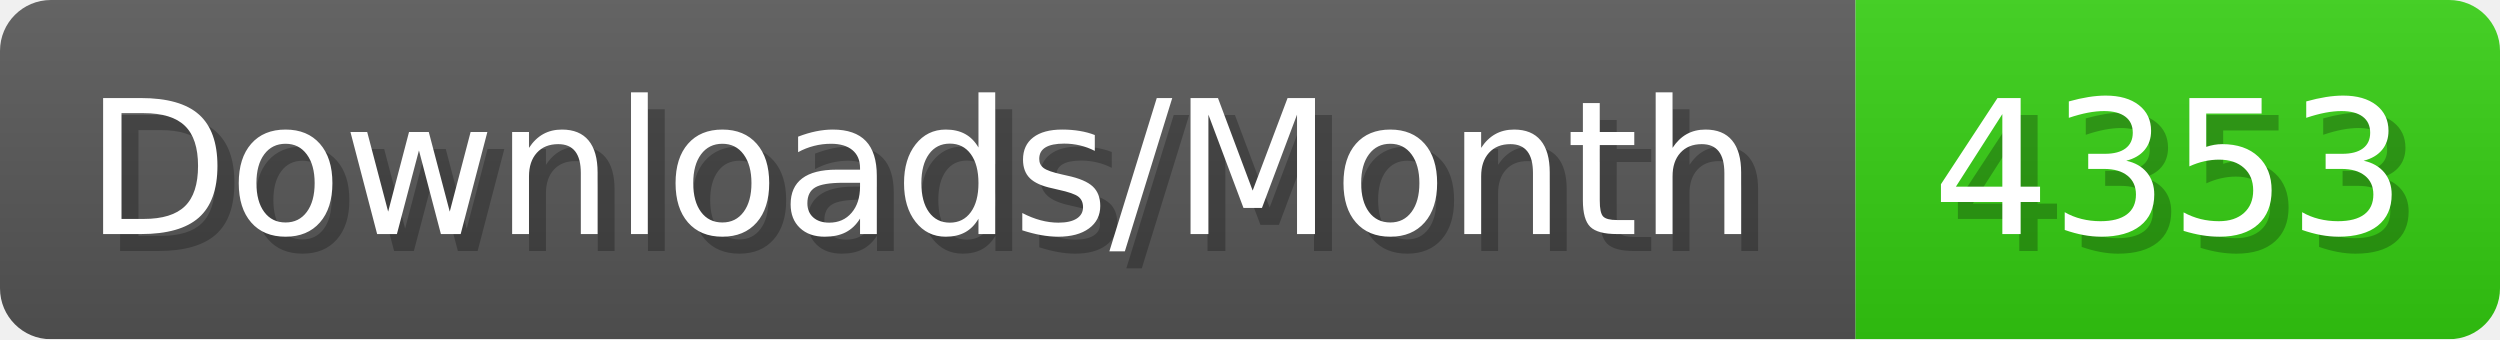
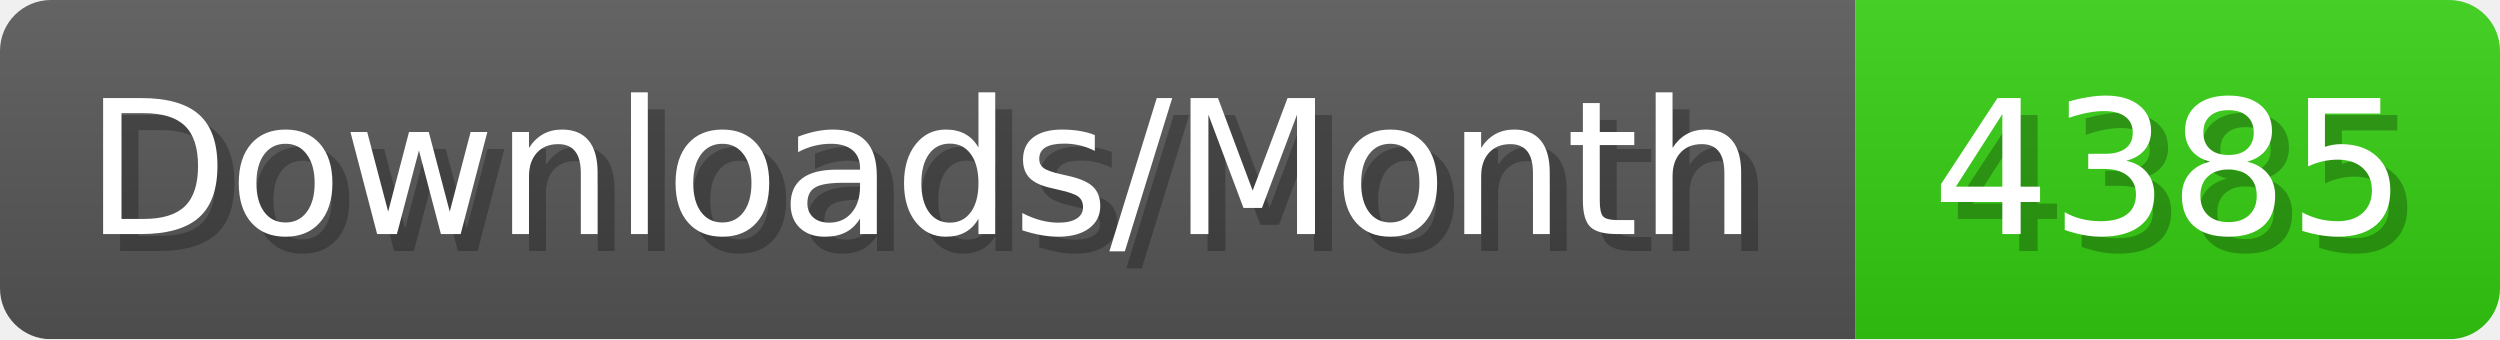
- <svg xmlns="http://www.w3.org/2000/svg" width="147.4" height="20" viewBox="0 0 1474 200" role="img" aria-label="Downloads/Month: 4353">
+ <svg xmlns="http://www.w3.org/2000/svg" width="147.4" height="20" viewBox="0 0 1474 200" role="img" aria-label="Downloads/Month: 4385">
  <linearGradient id="YlXUI" x2="0" y2="100%">
    <stop offset="0" stop-opacity=".1" stop-color="#EEE" />
    <stop offset="1" stop-opacity=".1" />
  </linearGradient>
  <mask id="JHhop">
    <rect width="1474" height="200" rx="30" fill="#FFF" />
  </mask>
  <g mask="url(#JHhop)">
    <rect width="1094" height="200" fill="#555" />
    <rect width="380" height="200" fill="#3C1" x="1094" />
    <rect width="1474" height="200" fill="url(#YlXUI)" />
  </g>
  <g aria-hidden="true" fill="#fff" text-anchor="start" font-family="Verdana,DejaVu Sans,sans-serif" font-size="110">
    <text x="60" y="148" textLength="994" fill="#000" opacity="0.25">Downloads/Month</text>
    <text x="50" y="138" textLength="994">Downloads/Month</text>
-     <text x="1149" y="148" textLength="280" fill="#000" opacity="0.25">4353</text>
-     <text x="1139" y="138" textLength="280">4353</text>
+     <text x="1149" y="148" textLength="280" fill="#000" opacity="0.25">4385</text>
+     <text x="1139" y="138" textLength="280">4385</text>
  </g>
</svg>
